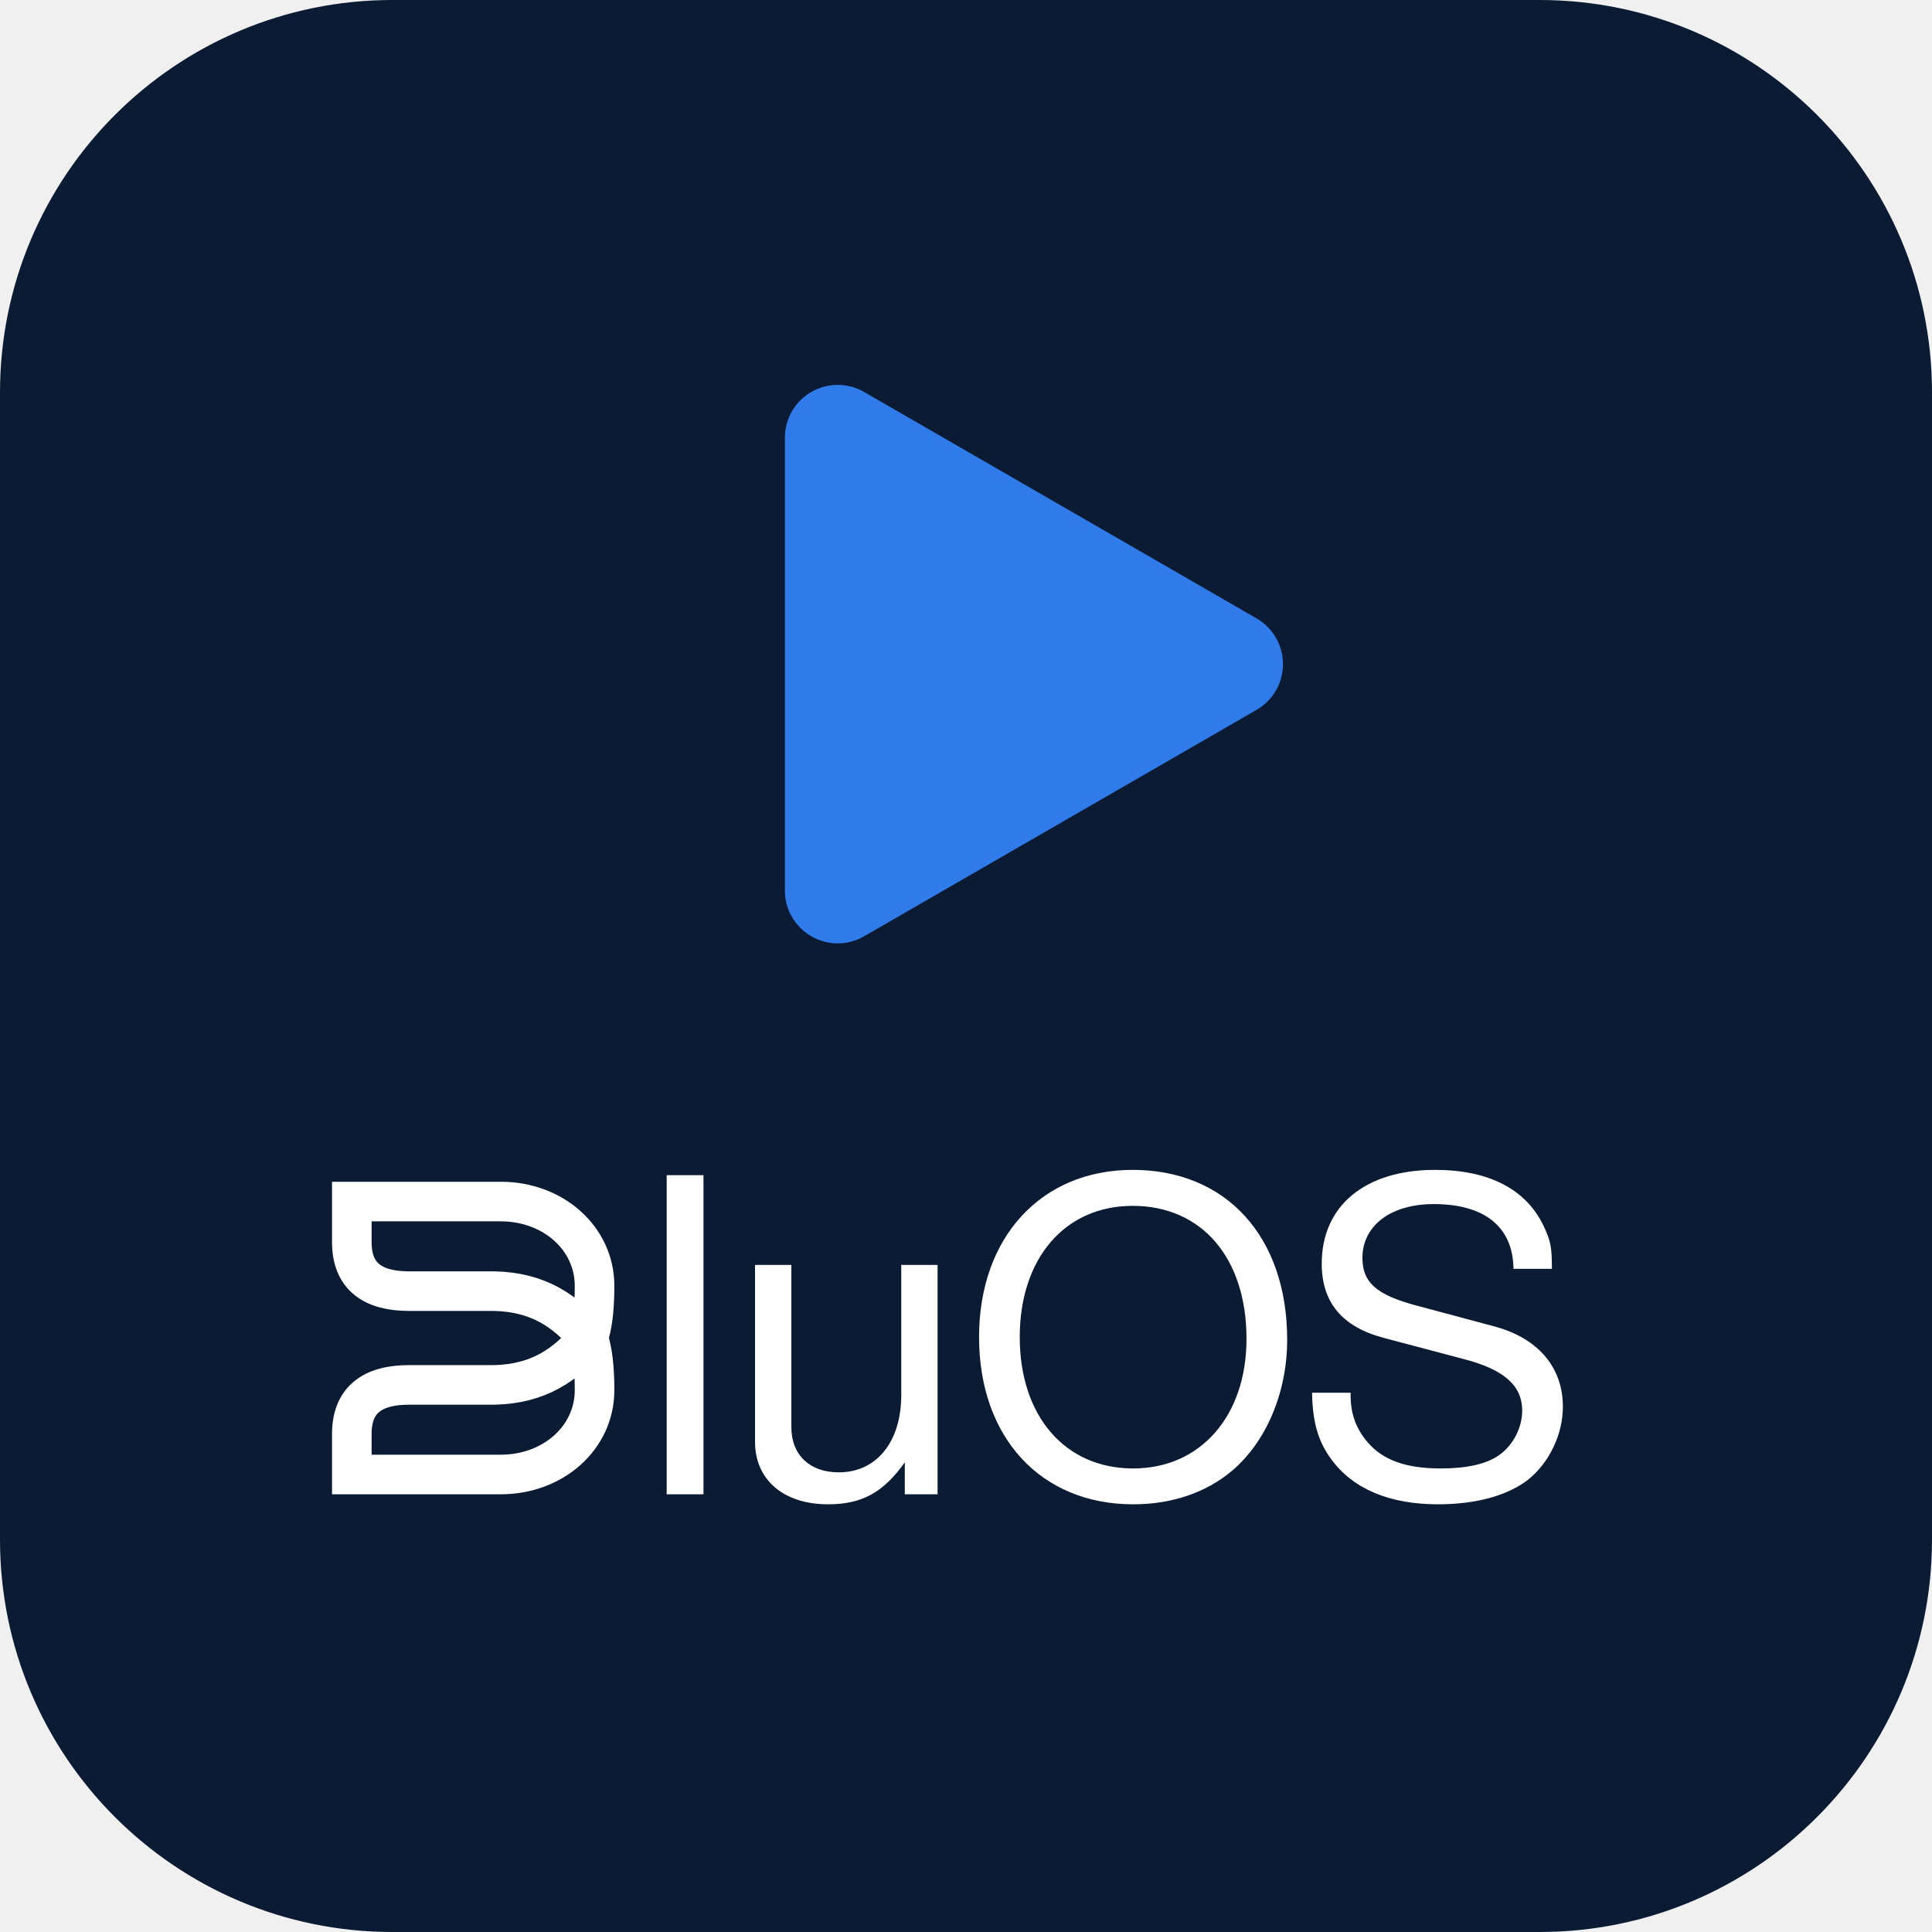
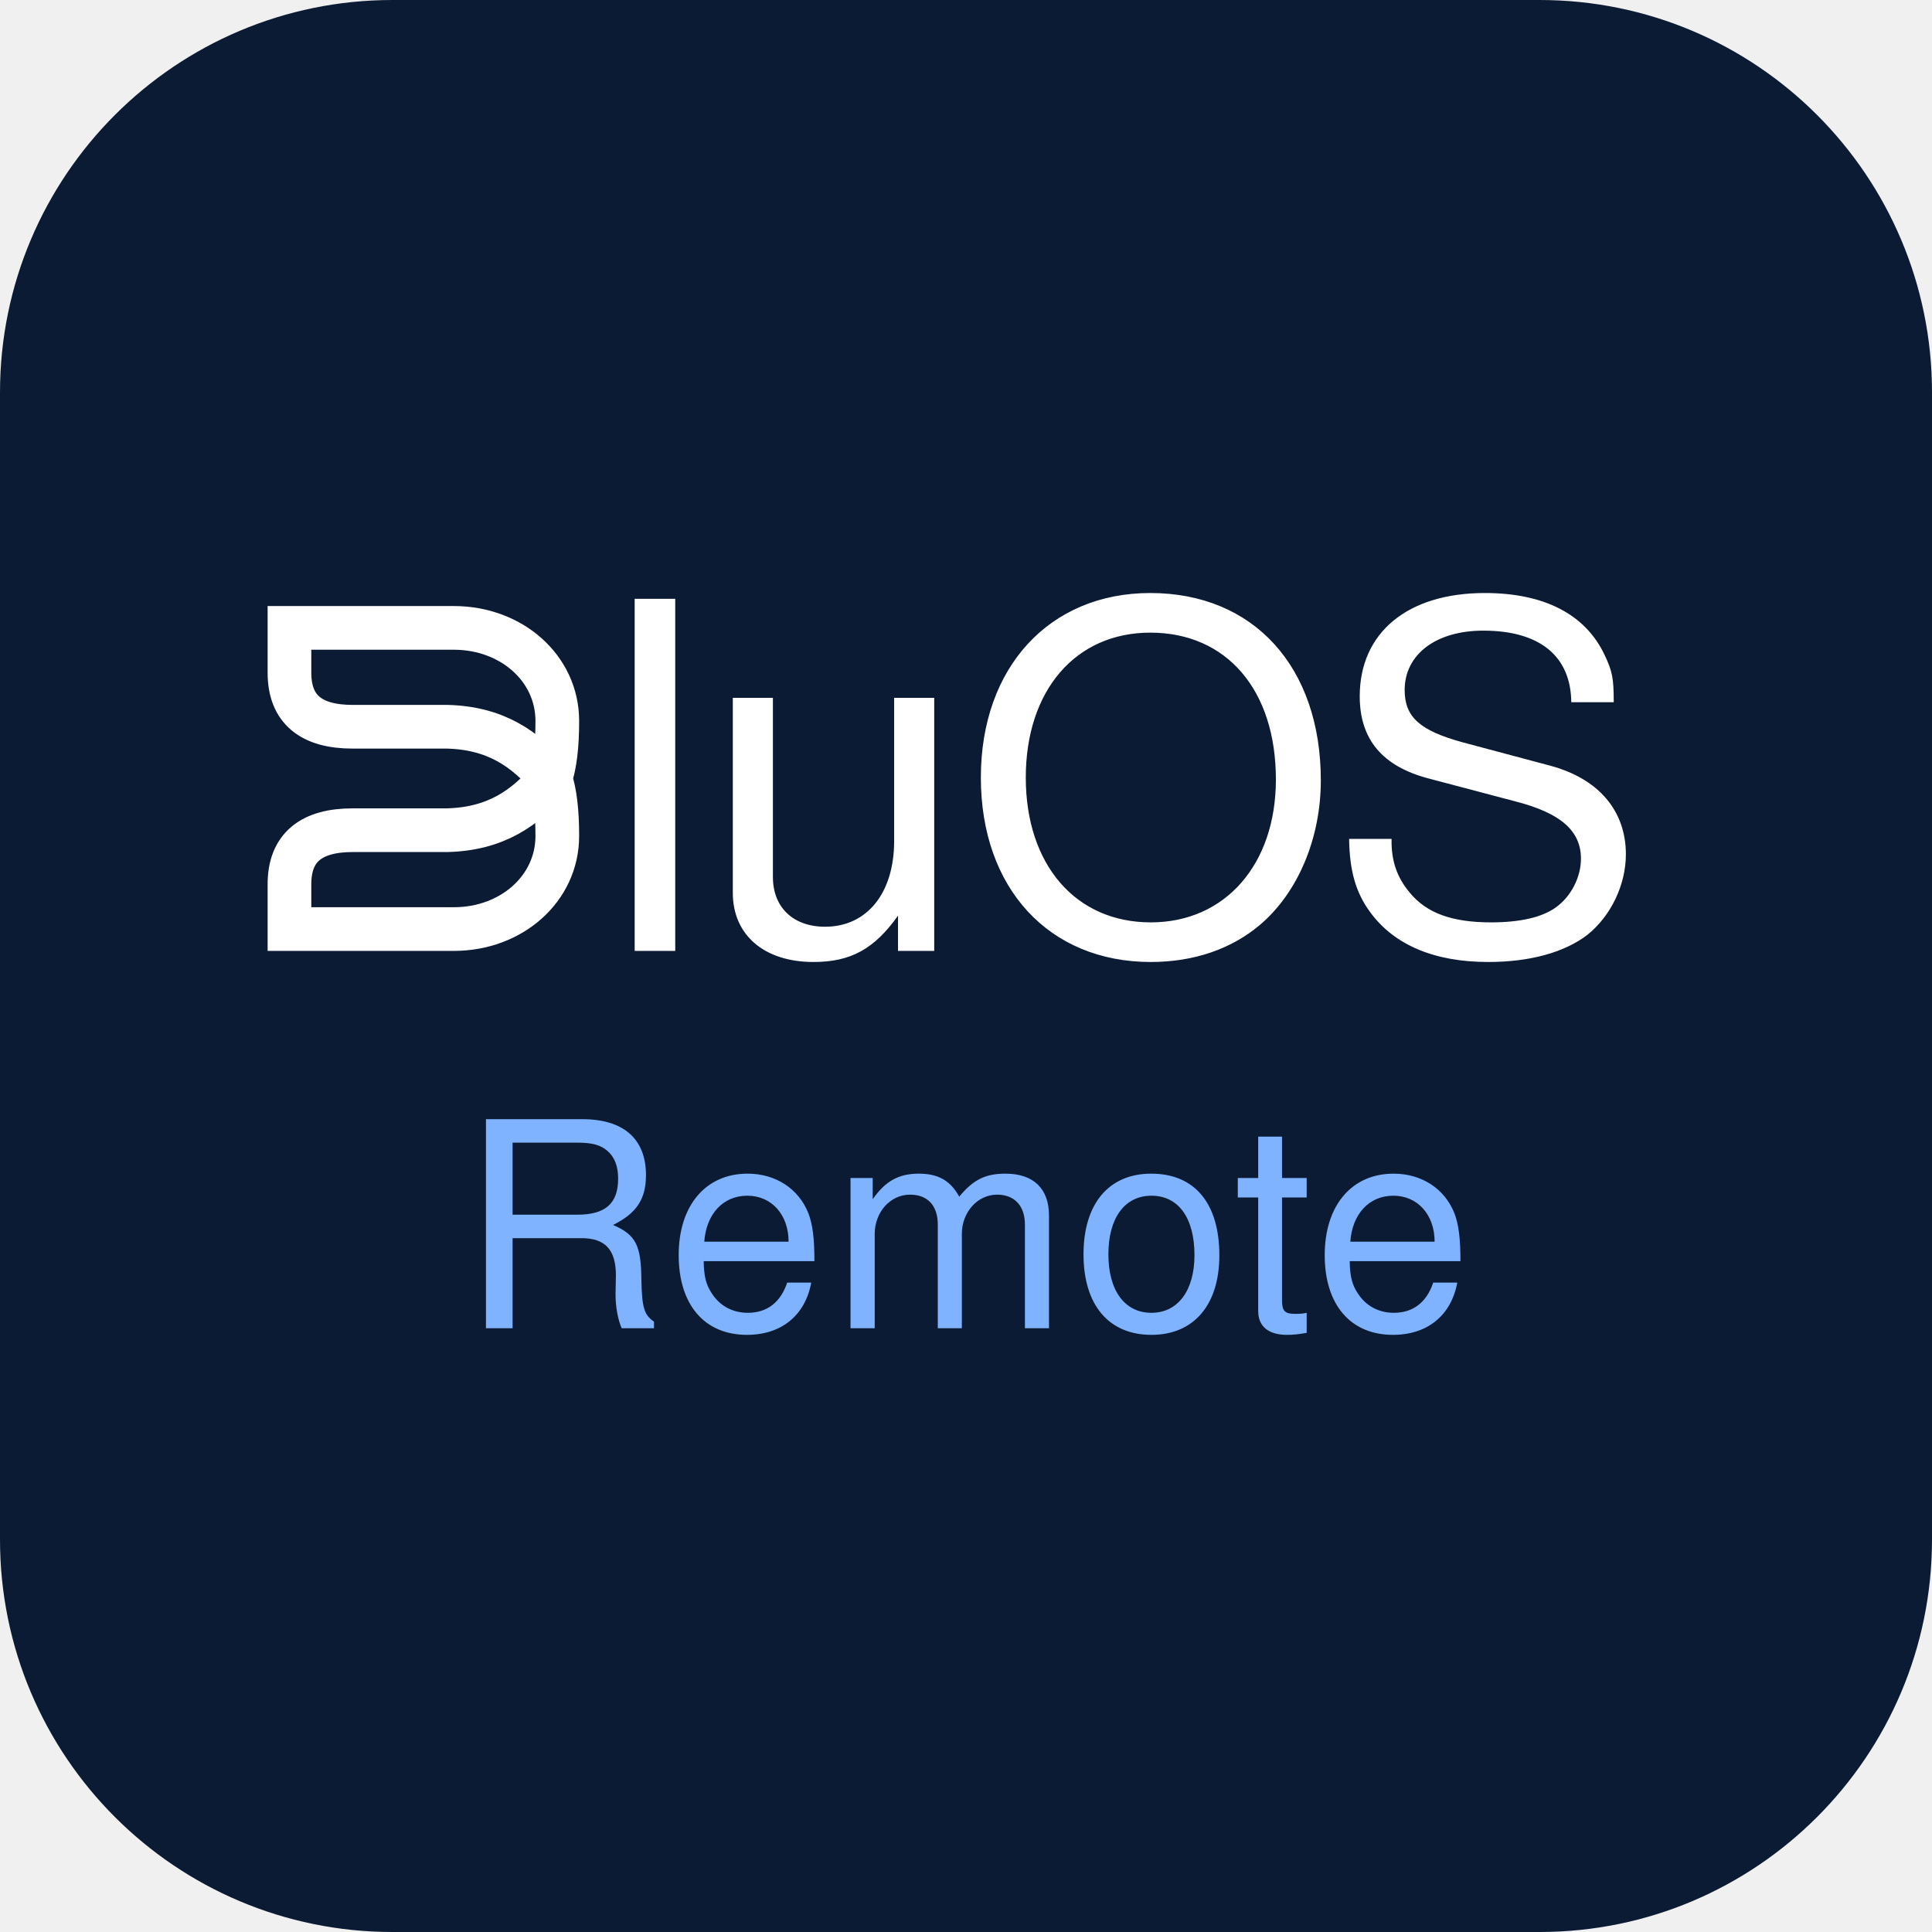
<svg xmlns="http://www.w3.org/2000/svg" viewBox="0 0 256 256" width="256" height="256">
  <rect width="256" height="256" rx="52" fill="#0B1B33" />
-   <path d="M111 58 L163 88 L111 118 Z" fill="#2F7BEA" stroke="#2F7BEA" stroke-width="14" stroke-linejoin="round" />
-   <g transform="translate(46.61834 159.2108) scale(0.27608) translate(-62.5 -54.5)">
+   <g transform="translate(38.35472 83.19808) scale(0.30464) translate(-62.5 -54.5)">
    <path d="M176 120 C165 107 152 98 131 97.5 H90 C72 97.5 62.5 90 62.5 74 V54.5 H134 C159 54.5 179 72 179 95 C179 106 178 114 176 120 Z M176 120 C165 133 152 142 131 142.5 H90 C72 142.5 62.5 150 62.5 166 V185.5 H134 C159 185.5 179 168 179 145 C179 134 178 126 176 120 Z" fill="none" stroke="#FFFFFF" stroke-width="19" stroke-linejoin="miter" stroke-miterlimit="2" />
  </g>
-   <text x="84.404" y="198" font-family="Helvetica Neue, Helvetica, Arial, sans-serif" font-size="58" font-weight="500" fill="#FFFFFF" letter-spacing="-1">luOS</text>
+   <text x="79.739" y="126" font-family="Helvetica Neue, Helvetica, Arial, sans-serif" font-size="64" font-weight="500" fill="#FFFFFF" letter-spacing="-1">luOS</text>
+   <text x="128" y="176" text-anchor="middle" font-family="Helvetica Neue, Helvetica, Arial, sans-serif" font-size="38" font-weight="400" fill="#7FB3FF" letter-spacing="0.5">Remote</text>
</svg>
